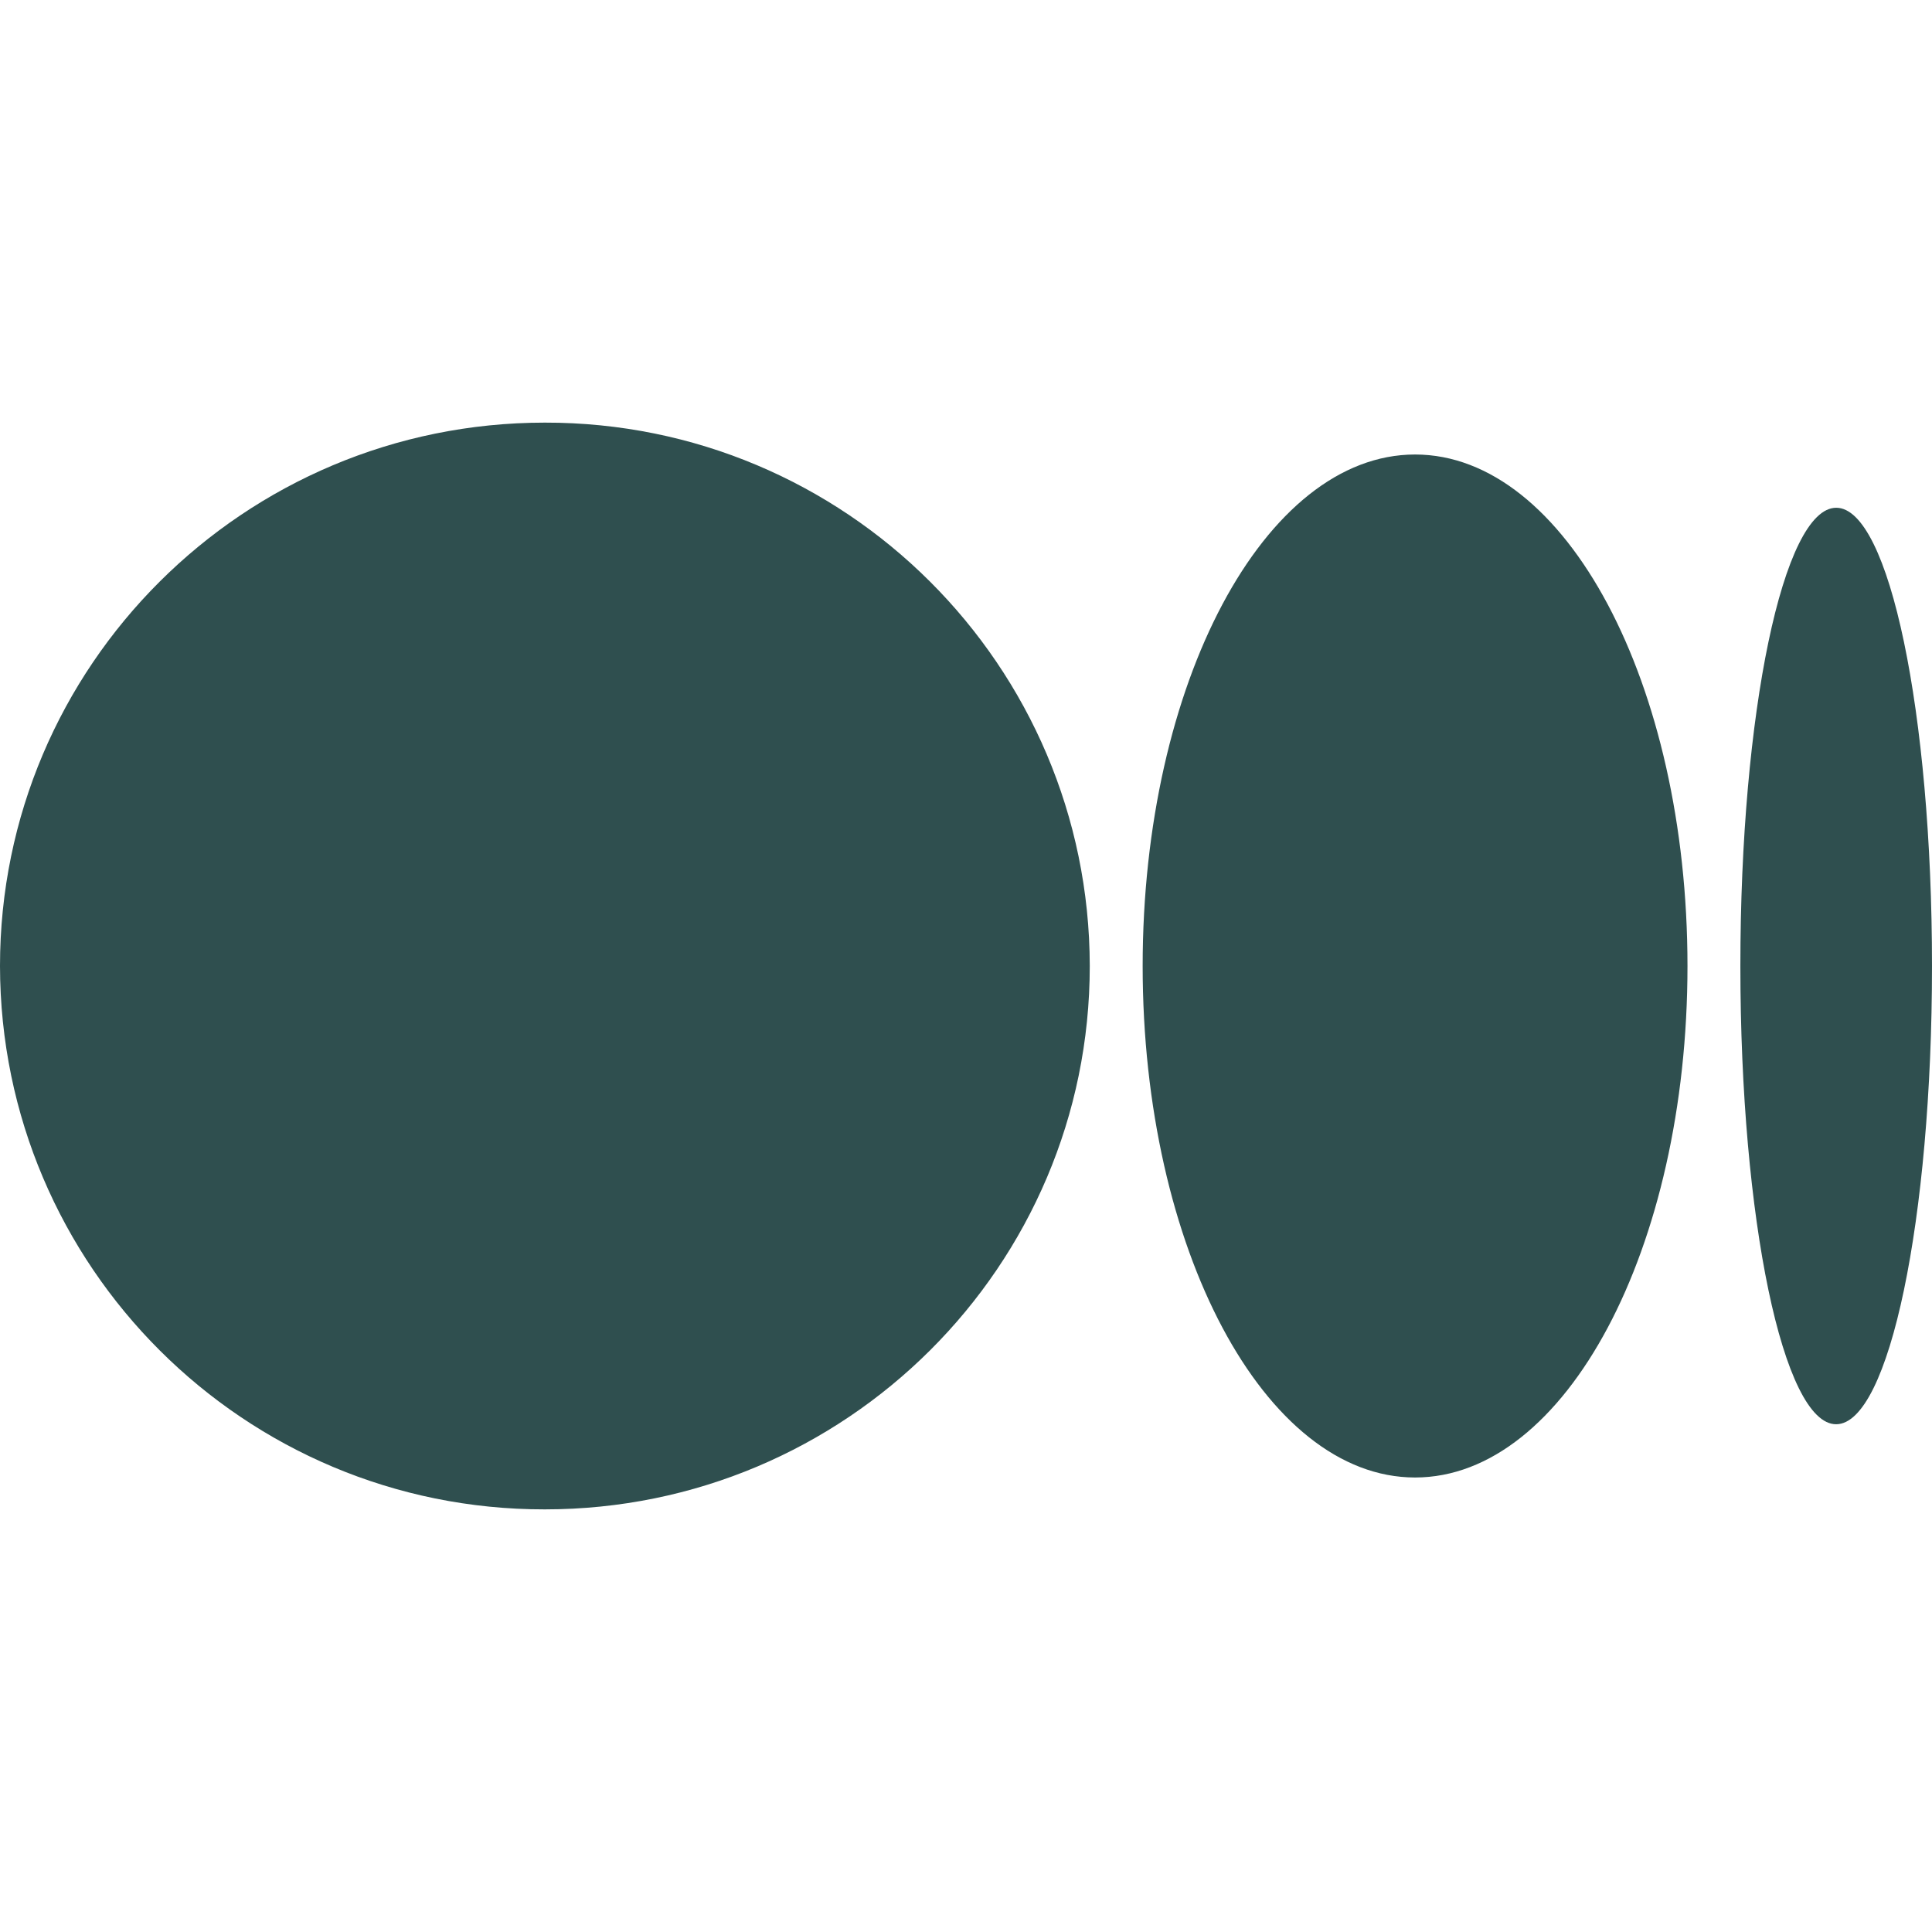
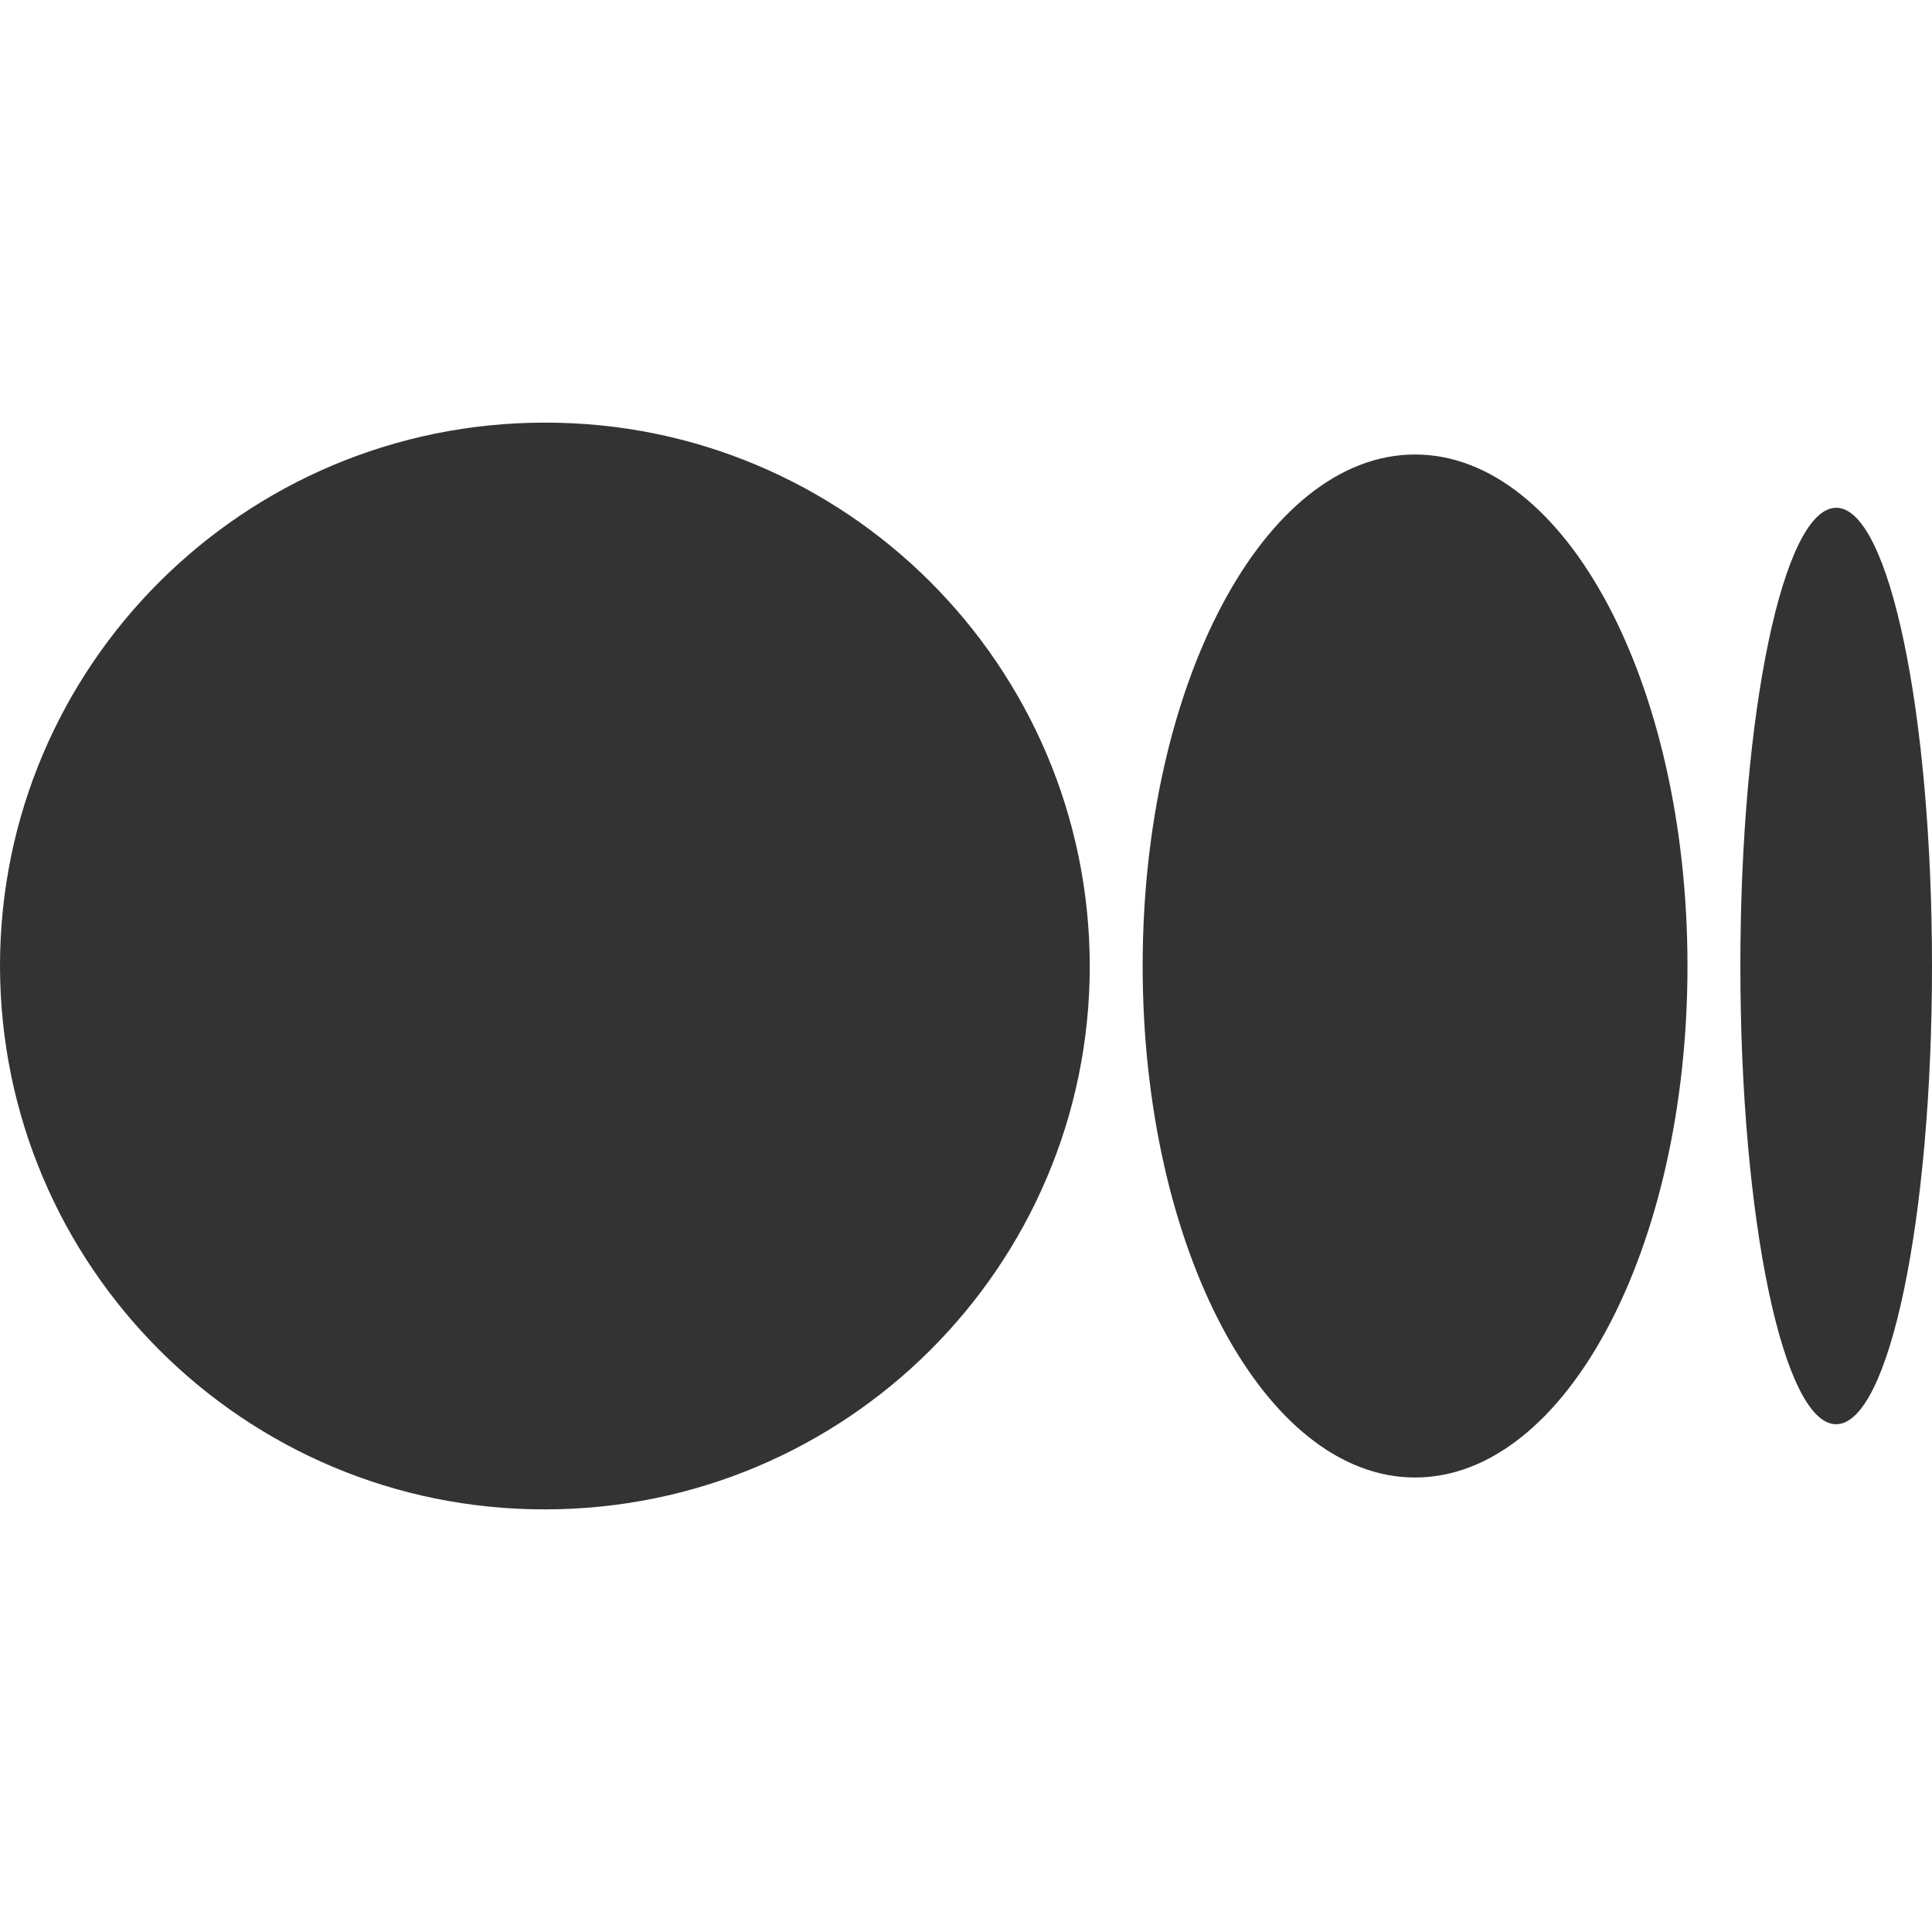
- <svg xmlns="http://www.w3.org/2000/svg" width="16" height="16" fill="darkslategrey" class="bi bi-medium" viewBox="0 0 16 16">
+ <svg xmlns="http://www.w3.org/2000/svg" width="16" height="16" fill="#333333" class="bi bi-medium" viewBox="0 0 16 16">
  <path d="M9.025 8c0 2.485-2.02 4.5-4.513 4.5A4.506 4.506 0 0 1 0 8c0-2.486 2.02-4.5 4.512-4.5A4.506 4.506 0 0 1 9.025 8zm4.95 0c0 2.34-1.01 4.236-2.256 4.236-1.246 0-2.256-1.897-2.256-4.236 0-2.34 1.01-4.236 2.256-4.236 1.246 0 2.256 1.897 2.256 4.236zM16 8c0 2.096-.355 3.795-.794 3.795-.438 0-.793-1.7-.793-3.795 0-2.096.355-3.795.794-3.795.438 0 .793 1.699.793 3.795z" />
</svg>
